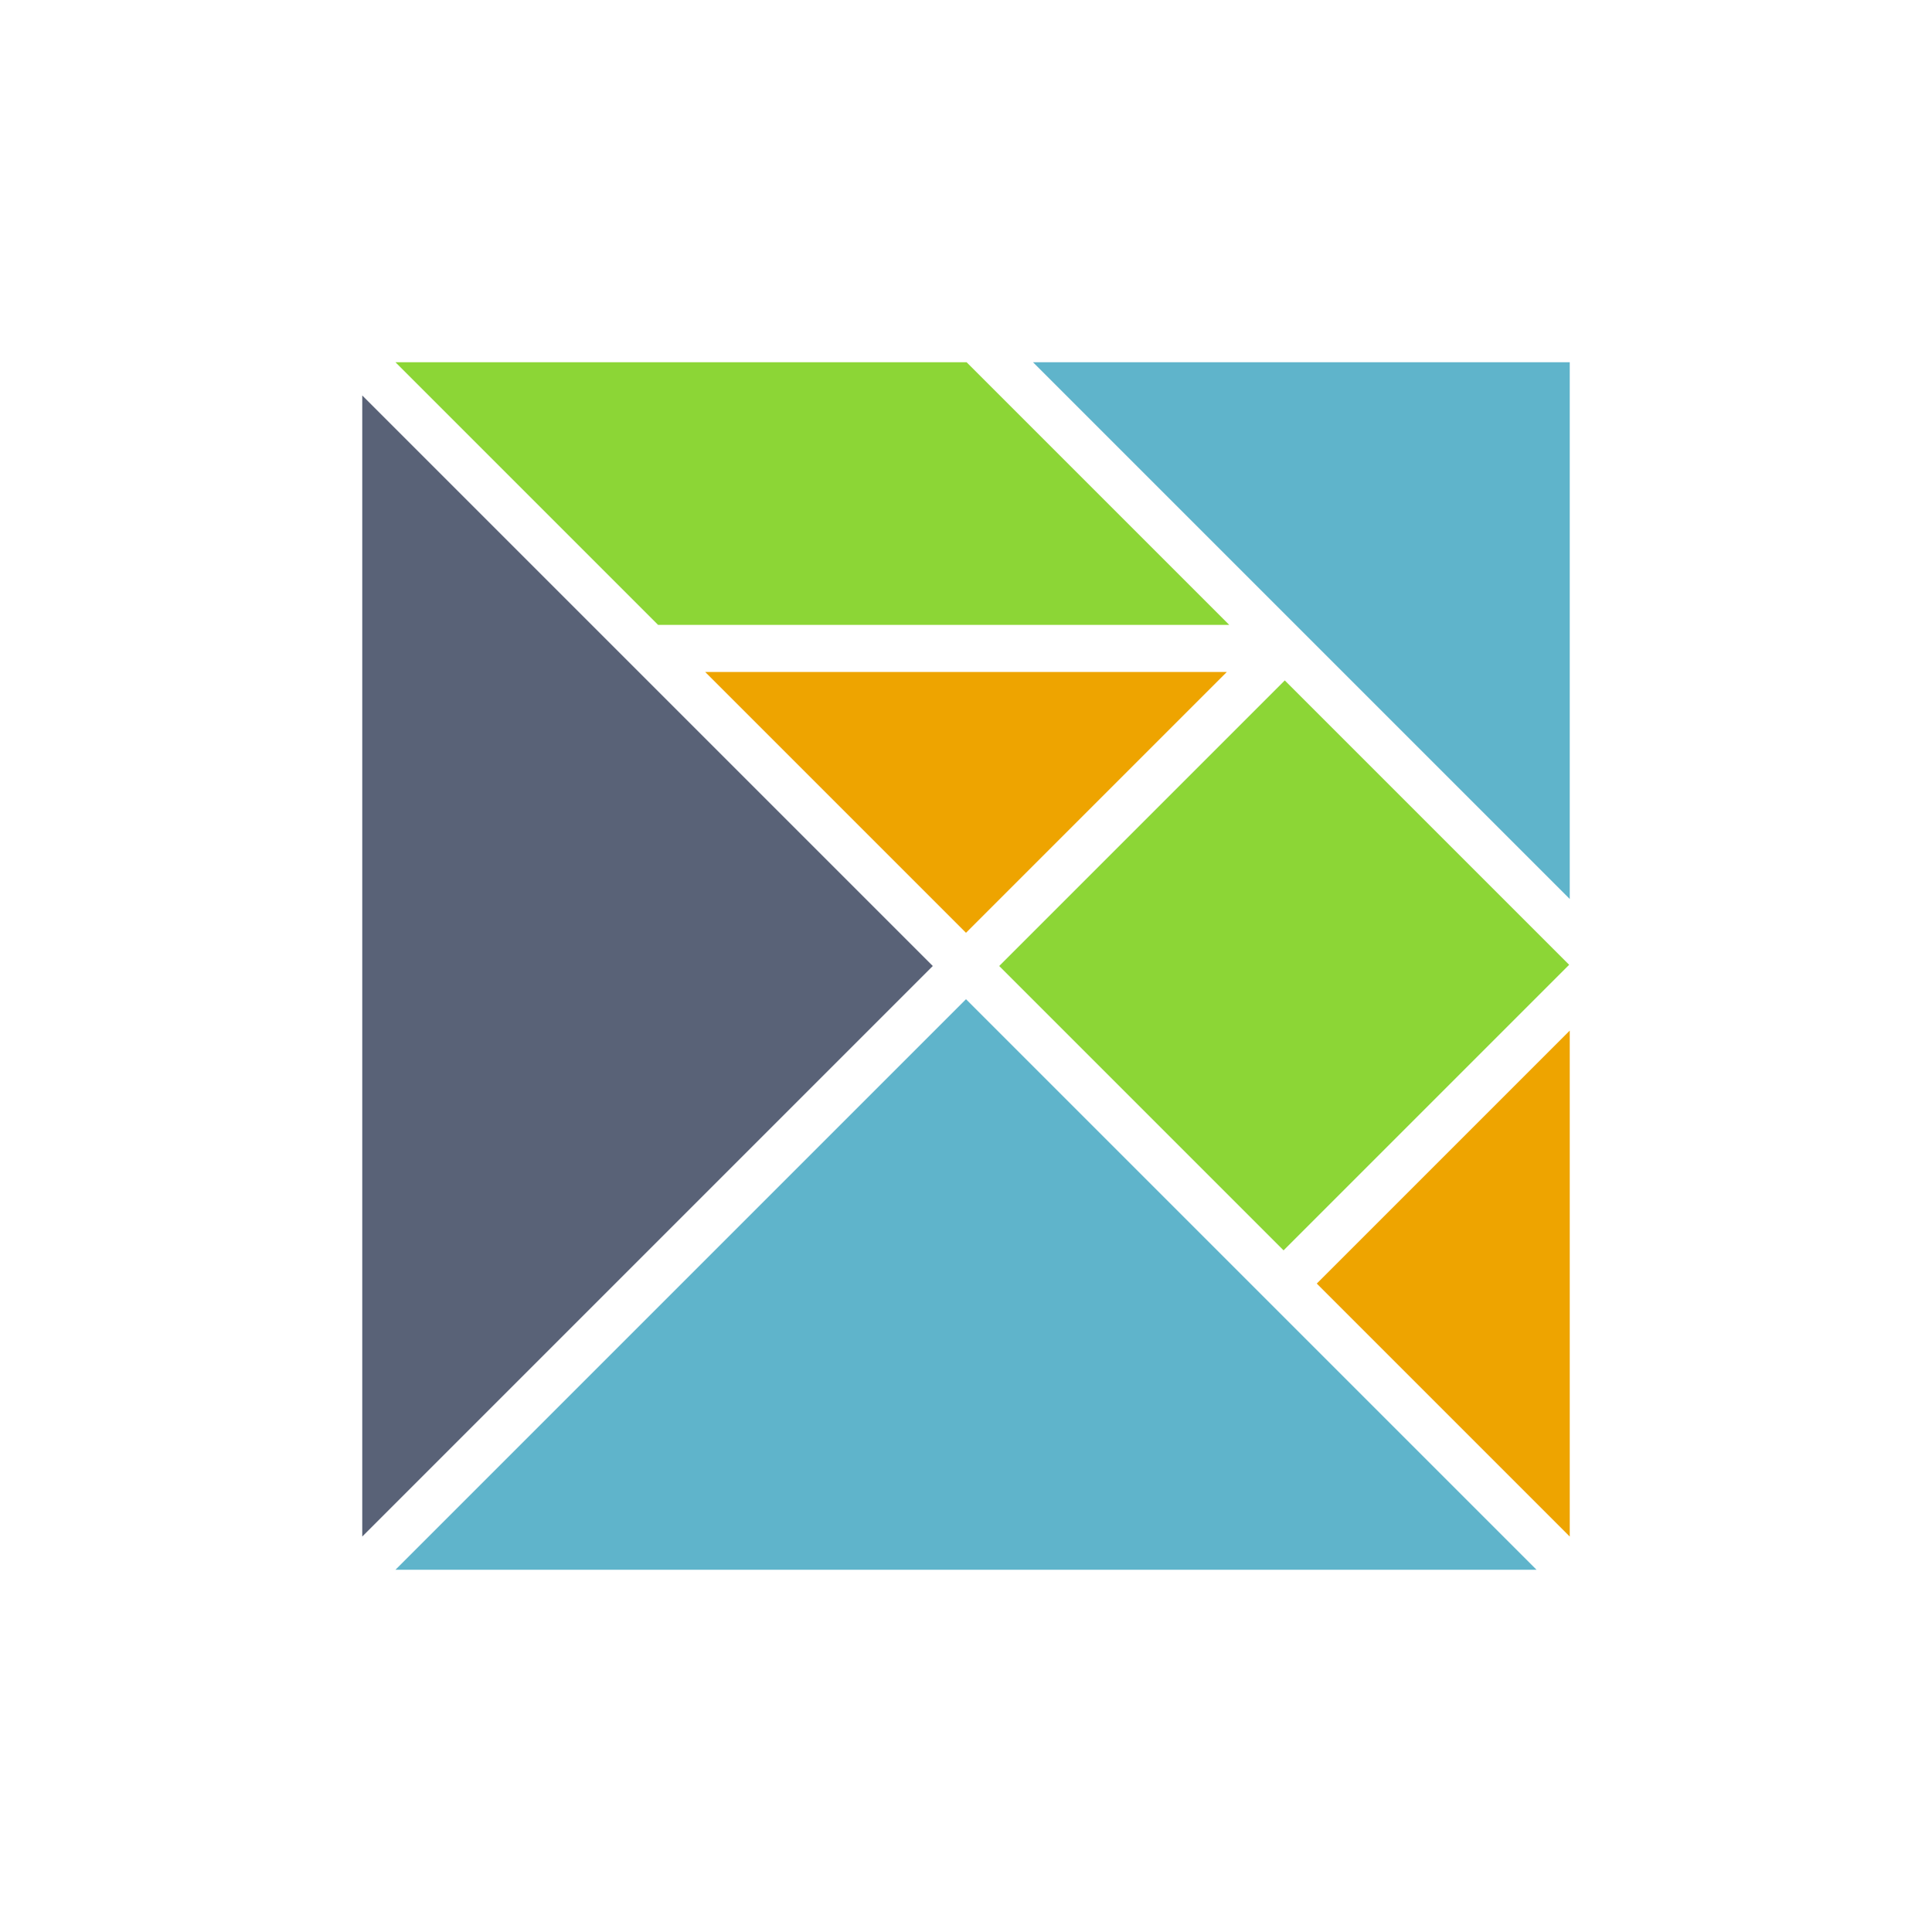
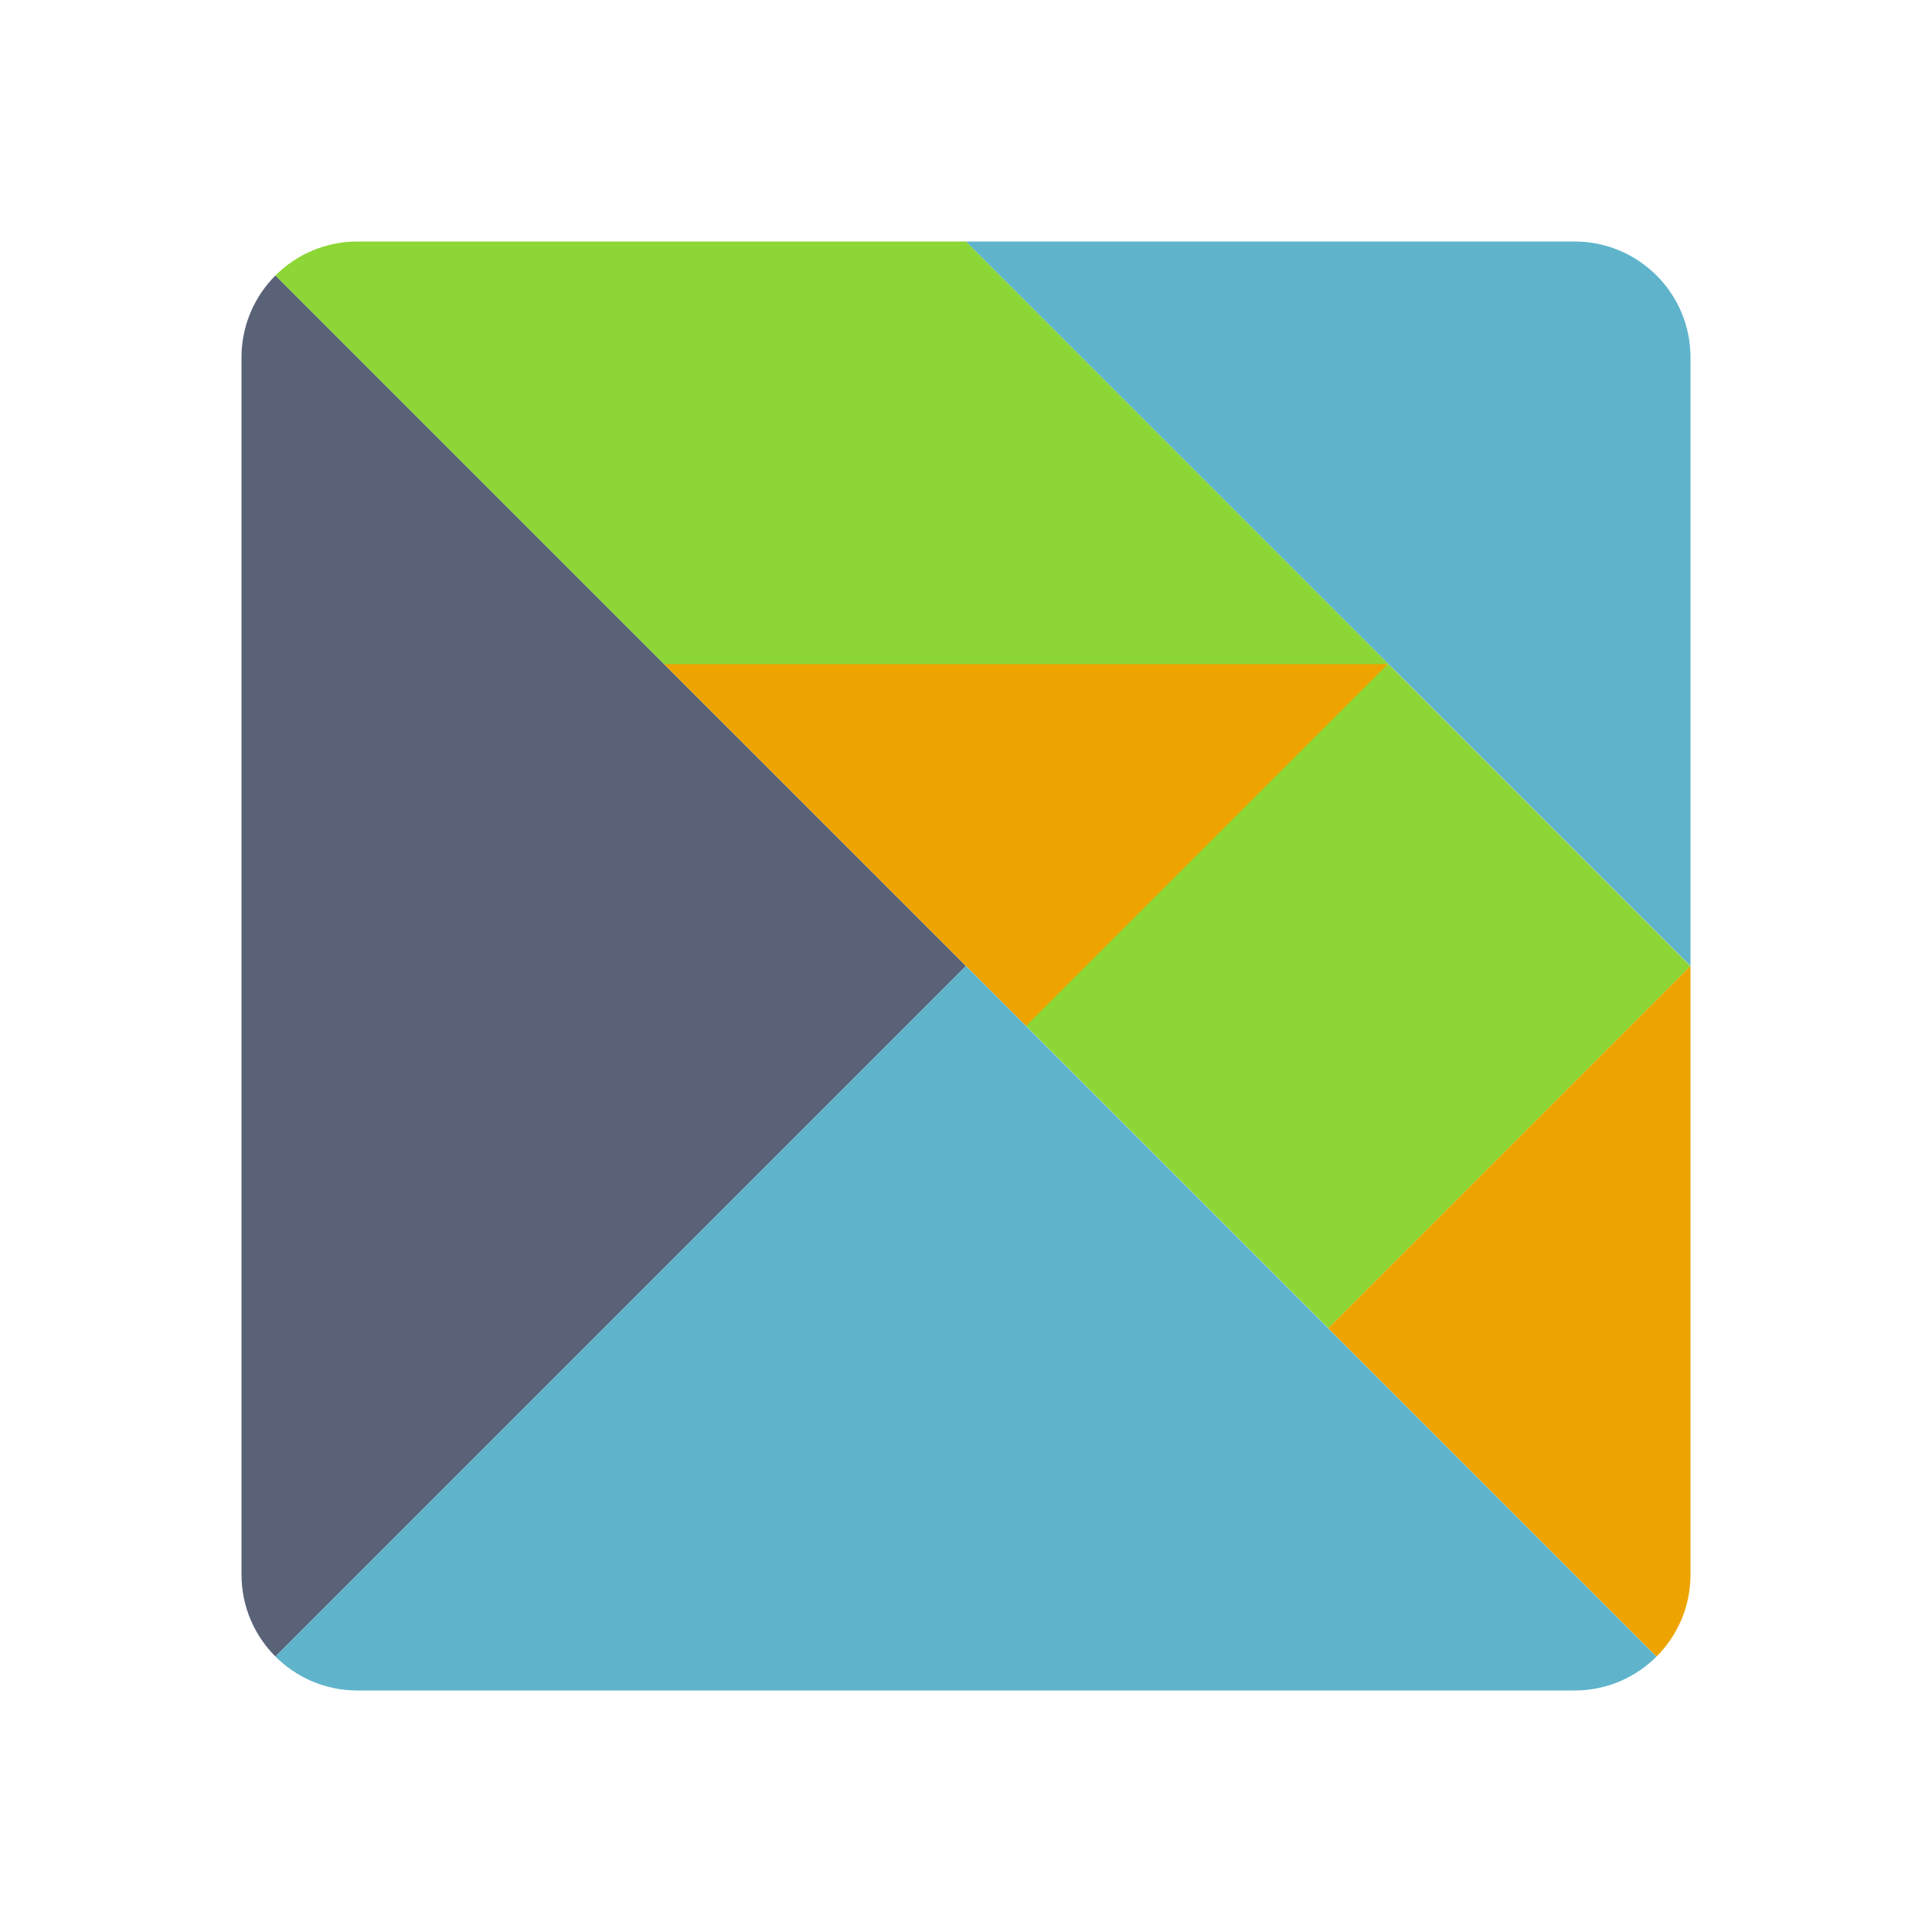
- <svg xmlns="http://www.w3.org/2000/svg" id="Bases" viewBox="0 0 32 32">
+ <svg xmlns="http://www.w3.org/2000/svg" id="Calque_1" data-name="Calque 1" viewBox="0 0 16 16">
  <defs>
-     <style>.cls-1{fill:#5fb4cb;}.cls-2{fill:#eea400;}.cls-3{fill:#596277;}.cls-4{fill:#8cd636;}</style>
+     <style>
+       .cls-1 {
+         fill: none;
+       }
+ 
+       .cls-2 {
+         clip-path: url(#clip-path);
+       }
+ 
+       .cls-3 {
+         fill: #596277;
+       }
+ 
+       .cls-4 {
+         fill: #8cd636;
+       }
+ 
+       .cls-5 {
+         fill: #5fb4cb;
+       }
+ 
+       .cls-6 {
+         fill: #eea400;
+       }
+     </style>
+     <clipPath id="clip-path">
+       <rect class="cls-1" x="2" y="2" width="12" height="12" rx="0.96" />
+     </clipPath>
  </defs>
-   <polygon class="cls-1" points="16 16.55 6.55 26 25.45 26 16 16.55" />
-   <polygon class="cls-2" points="21.81 21.26 26 25.45 26 17.07 21.81 21.26" />
-   <polygon class="cls-3" points="15.45 16 6 6.55 6 25.45 15.45 16" />
-   <polygon class="cls-1" points="26 14.89 26 6 17.11 6 26 14.89" />
-   <polygon class="cls-4" points="21.28 11.27 25.99 15.98 21.26 20.71 16.55 16 21.28 11.27" />
-   <polygon class="cls-4" points="6.55 6 10.9 10.35 20.36 10.35 16.01 6 6.55 6" />
-   <polygon class="cls-2" points="16 15.45 20.32 11.13 11.68 11.13 16 15.45" />
+   <g class="cls-2">
+     <polygon class="cls-3" points="2 2 2 14 8 8 2 2" />
+     <polygon class="cls-4" points="2 2 6 6 11.5 5.5 8 2 2 2" />
+     <polygon class="cls-5" points="8 2 14 8 14 2 8 2" />
+     <polygon class="cls-6" points="5.5 5.5 8.5 8.5 11.5 5.5 5.5 5.5" />
+     <polygon class="cls-5" points="8 8 2 14 14 14 8 8" />
+     <rect class="cls-4" x="9.13" y="6.48" width="4.24" height="3.54" transform="translate(-2.54 10.37) rotate(-45)" />
+     <polygon class="cls-6" points="14 8 11 11 14 14 14 8" />
+   </g>
</svg>
